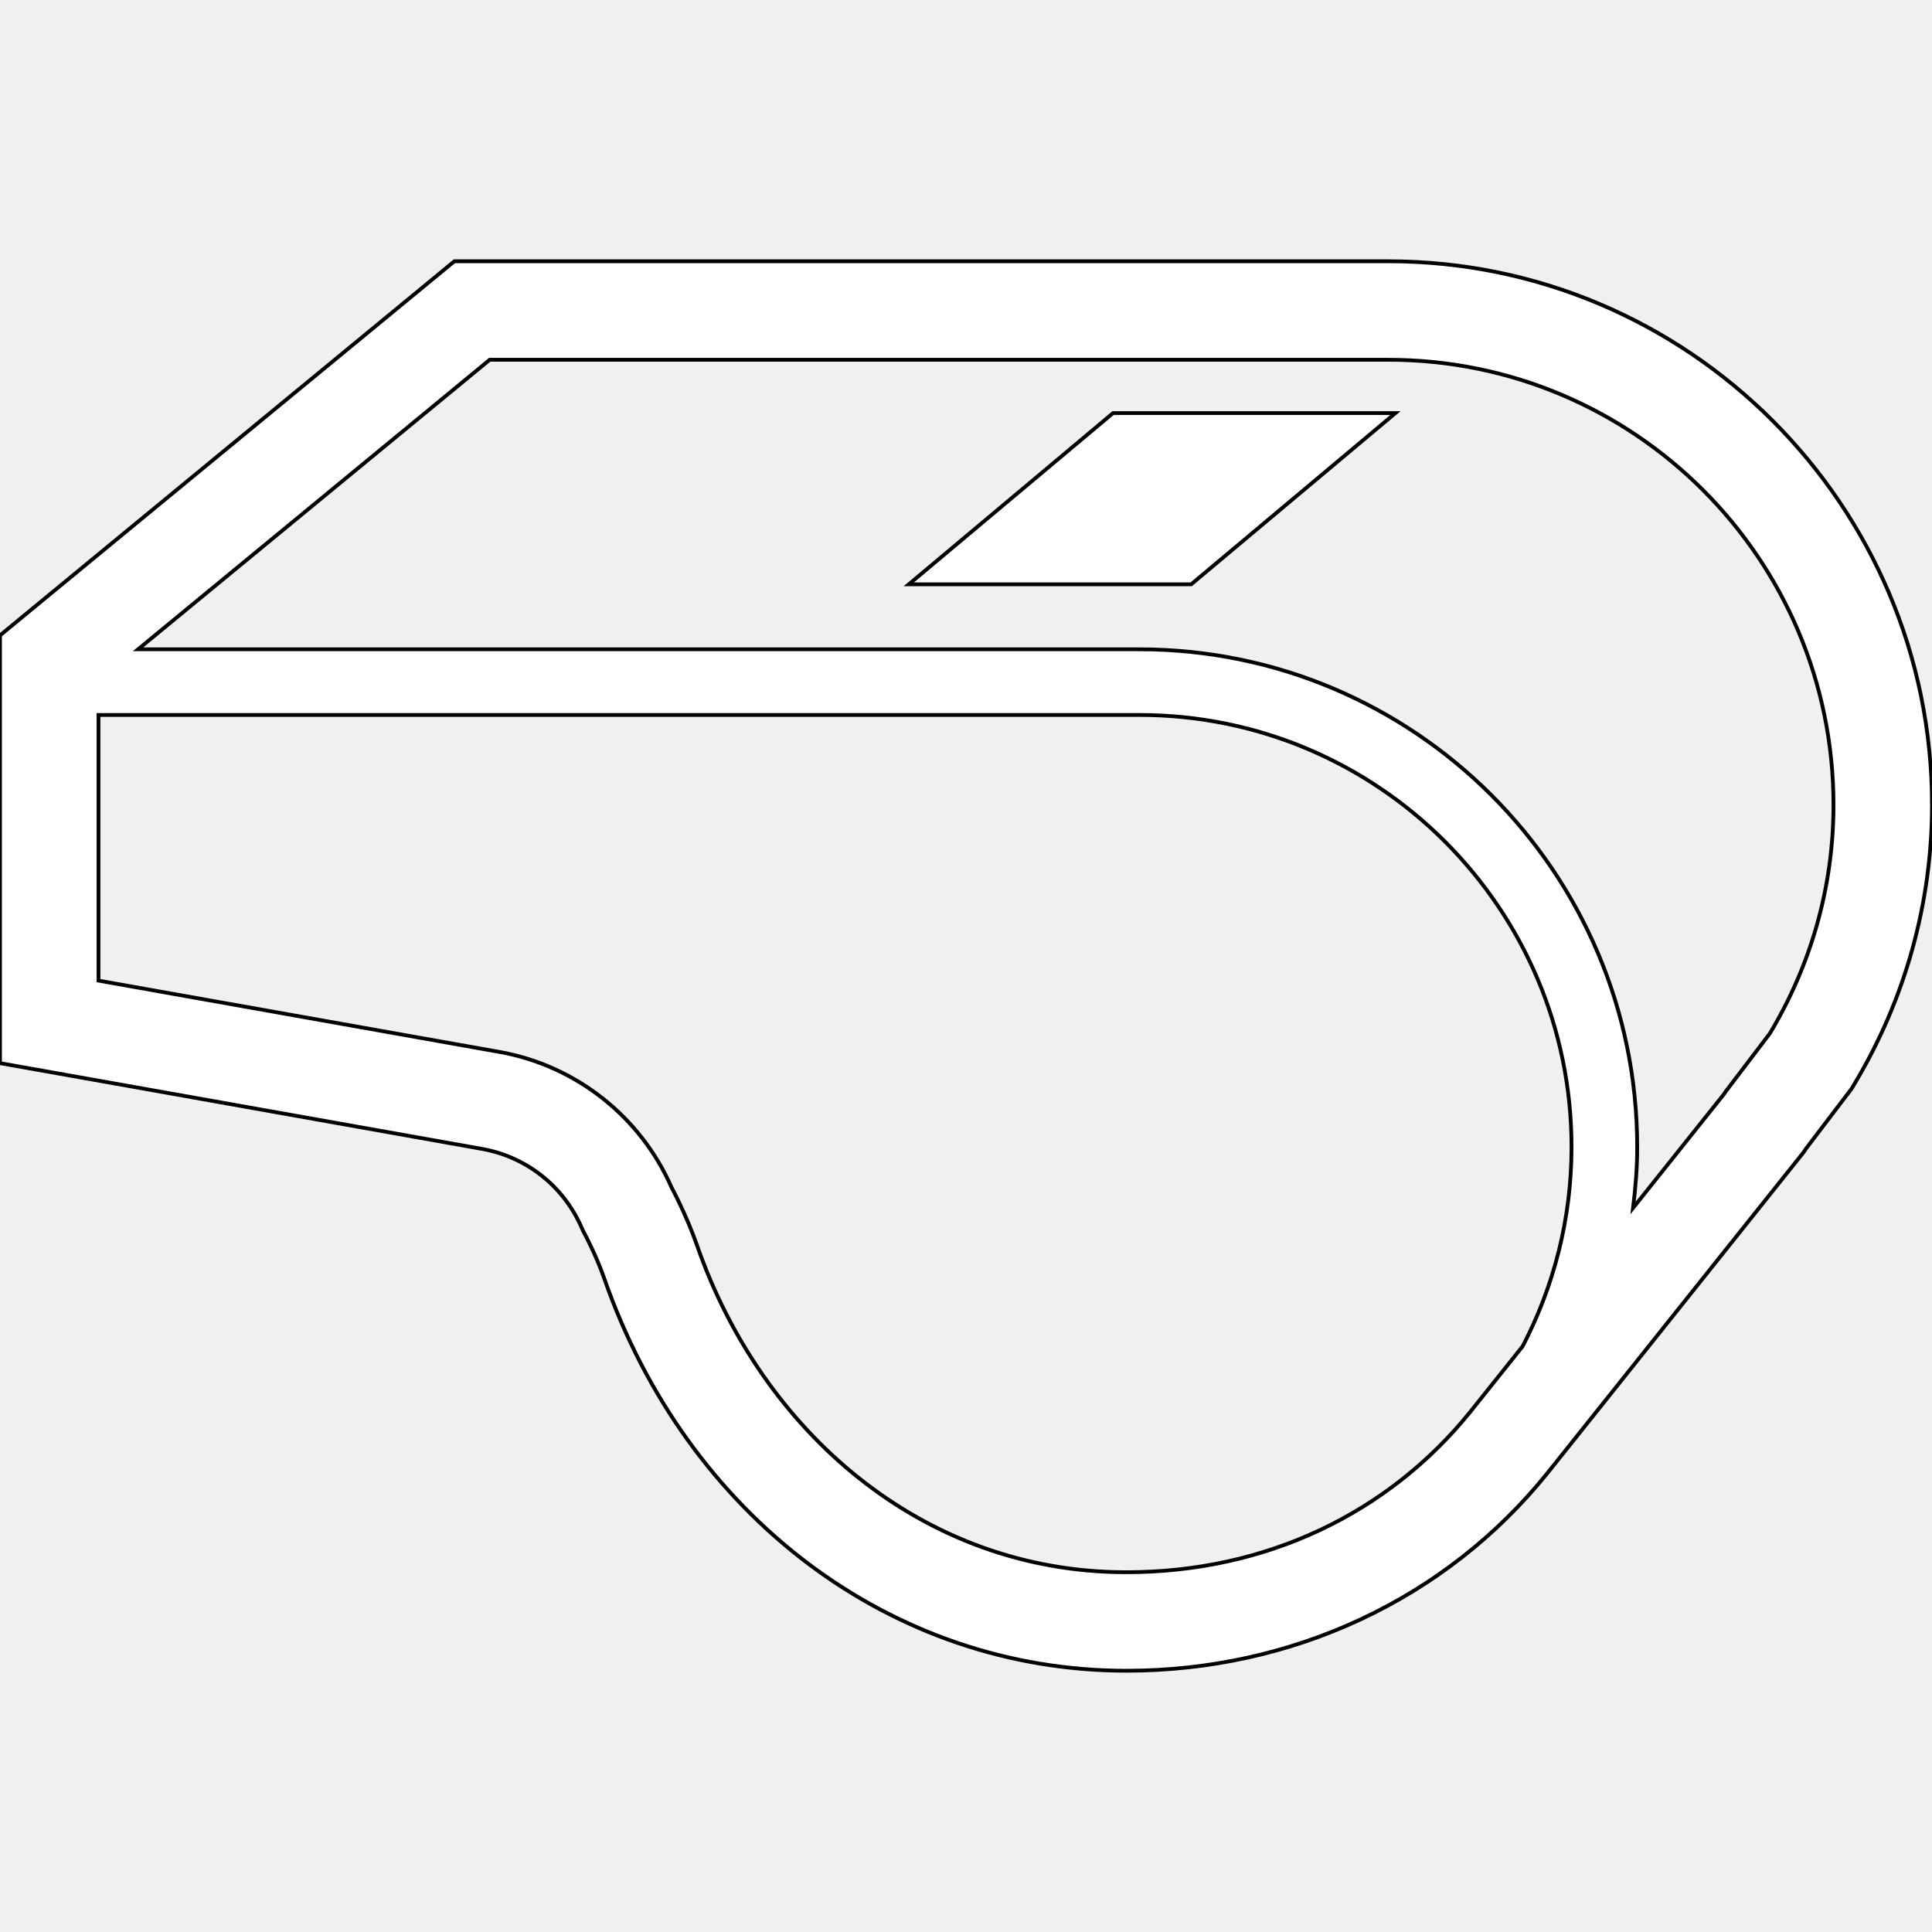
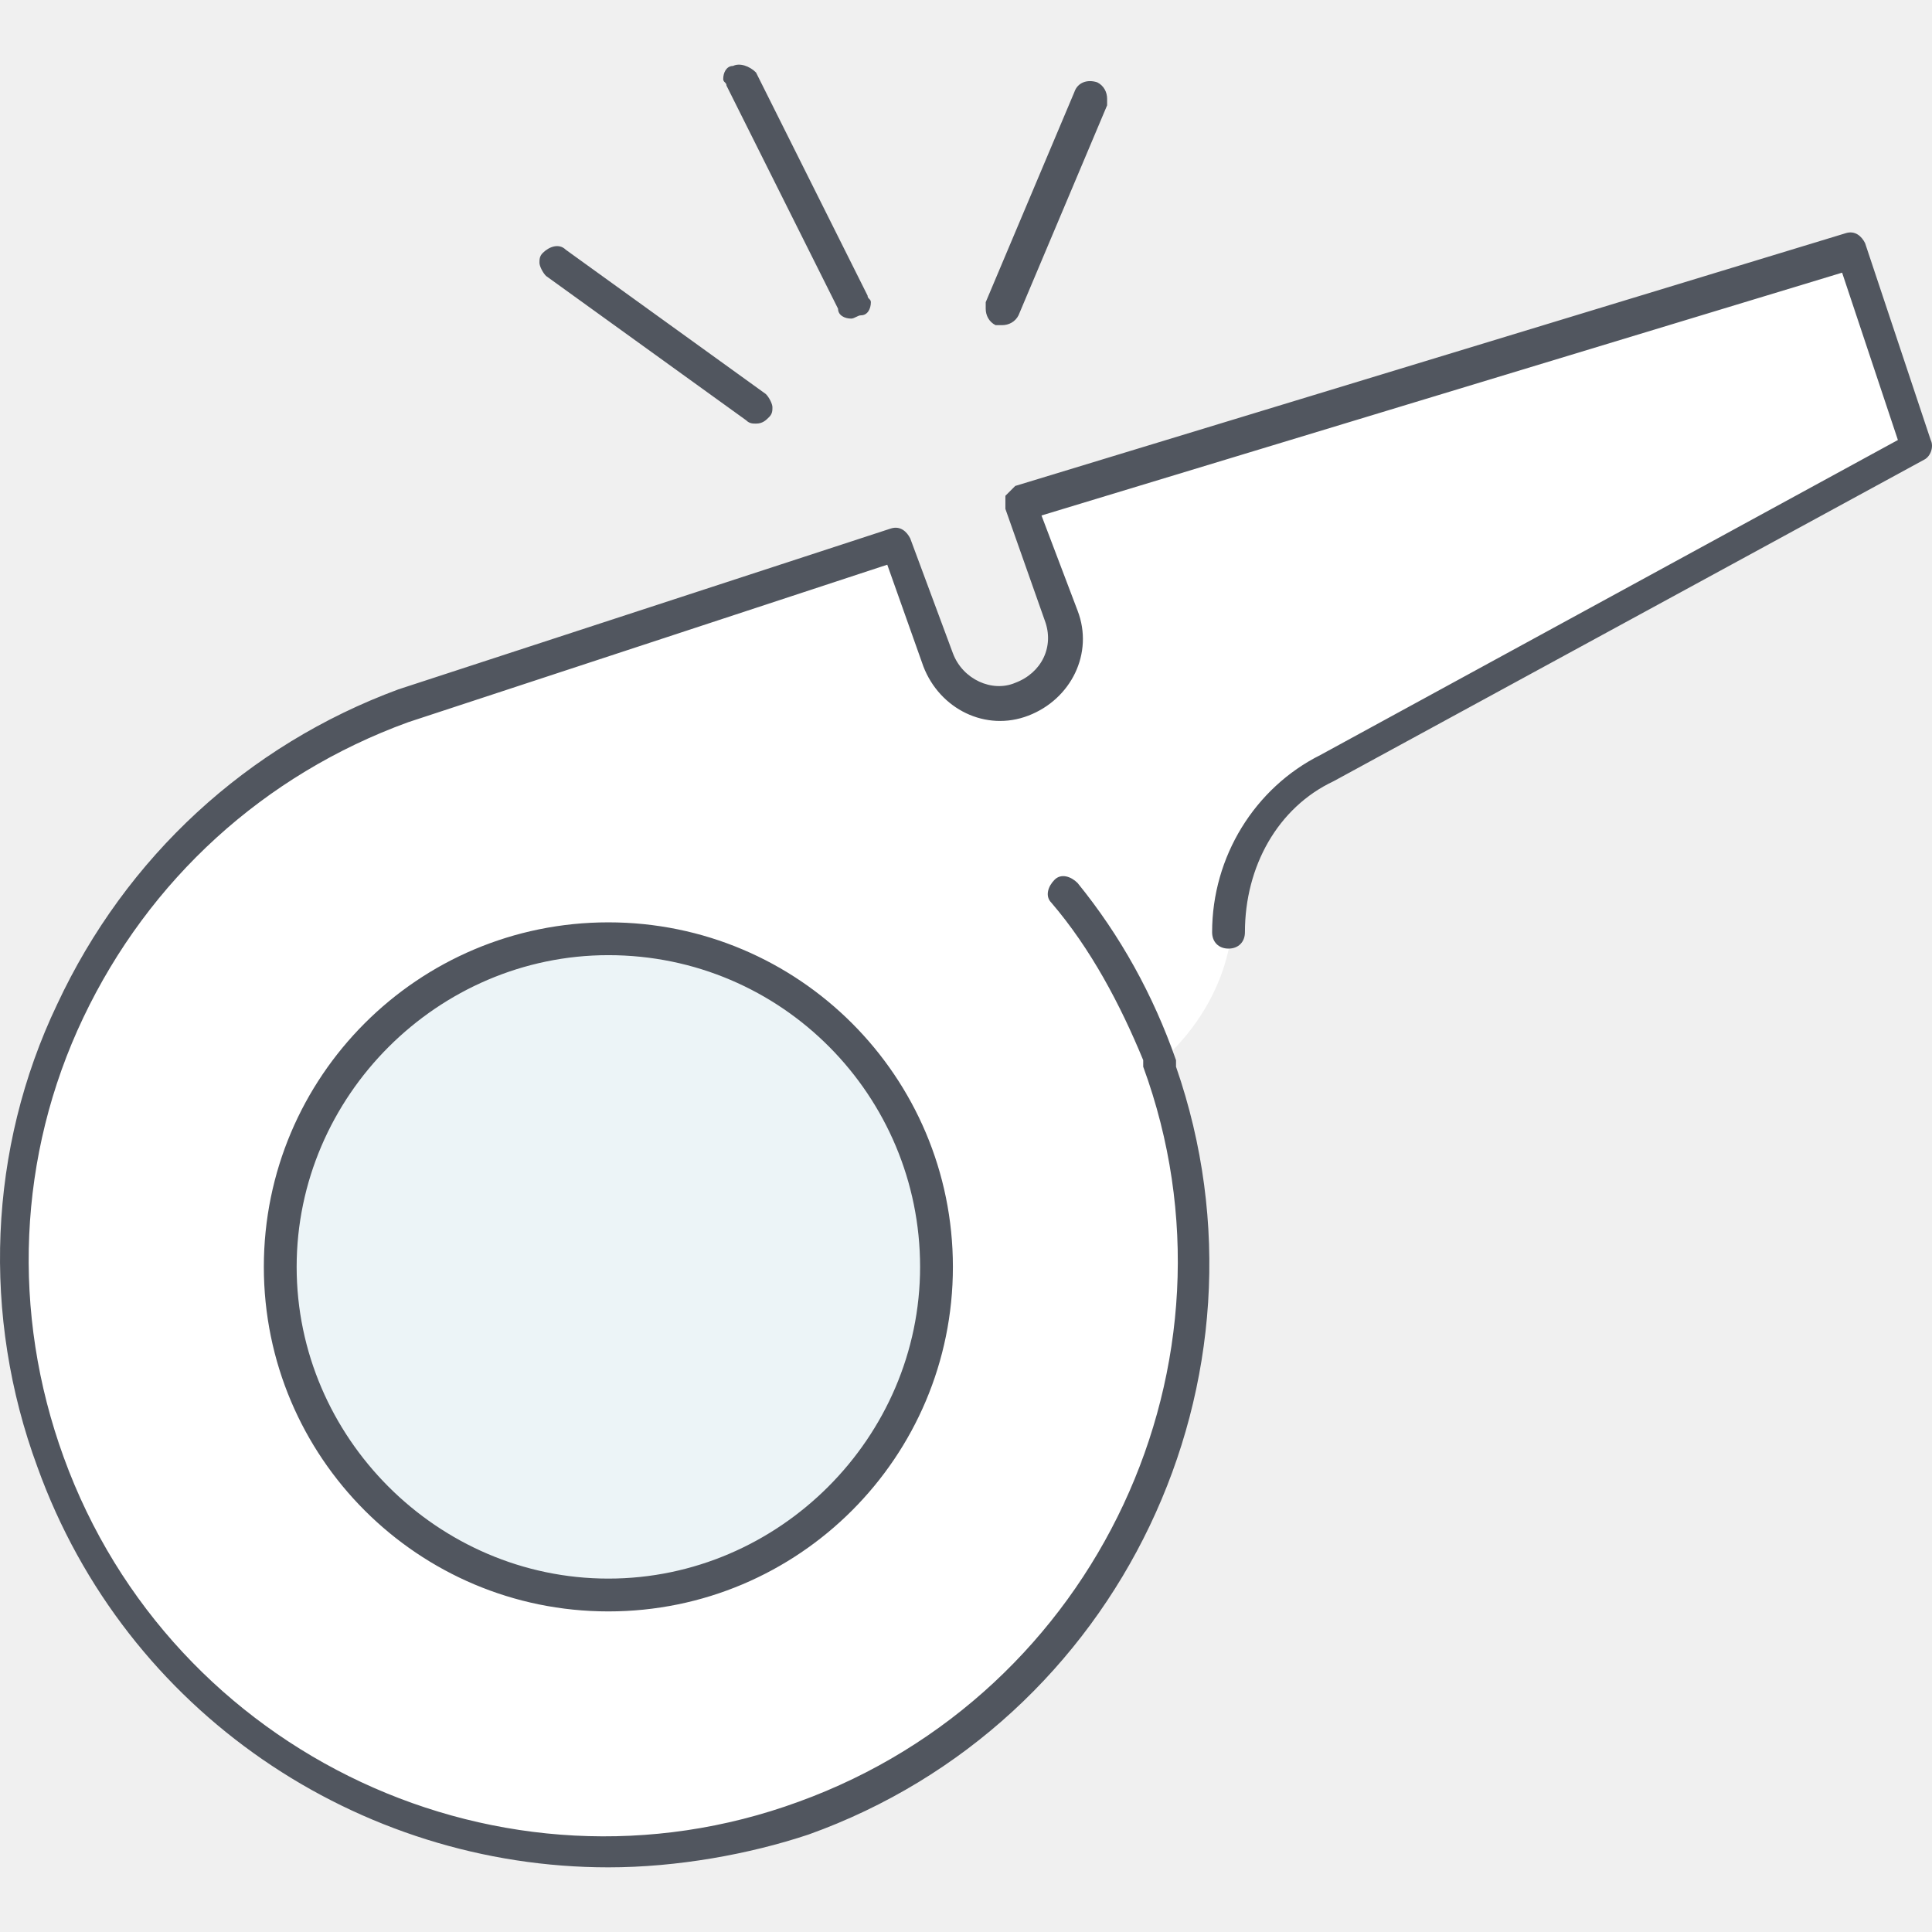
- <svg xmlns="http://www.w3.org/2000/svg" height="200px" width="200px" version="1.1" id="_x32_" viewBox="0 0 512 512" xml:space="preserve" fill="#000000" stroke="#000000">
+ <svg xmlns="http://www.w3.org/2000/svg" height="200px" width="200px" version="1.1" id="Layer_1" viewBox="0 0 502.443 502.443" xml:space="preserve" fill="#000000">
  <g id="SVGRepo_bgCarrier" stroke-width="0" />
  <g id="SVGRepo_tracerCarrier" stroke-linecap="round" stroke-linejoin="round" />
  <g id="SVGRepo_iconCarrier">
-     <style type="text/css"> .st0{fill:#ffffff;} </style>
-     <g>
-       <path class="st0" d="M367.918,69.237H129.781h-9.365l-7.227,5.949L9.514,160.546L0,168.382v12.322v79.167v21.874l21.534,3.824 l106.199,18.9c11.706,2.082,21.551,9.824,26.335,20.71l0.425,0.96l0.498,0.927c0.008,0.016,3.059,5.753,5.119,11.676 c21.993,63.19,76.312,104.023,138.385,104.023c44.031,0,84.652-19.019,111.437-52.186l67.359-84.359l0.624-0.782l0.566-0.832 l0.212-0.314l11.119-14.616l0.867-1.139l0.74-1.232C504.884,264.867,512,239.289,512,213.319 C512,133.872,447.365,69.237,367.918,69.237z M403.516,356.781l-13.894,17.395c-21.627,26.778-54.021,42.482-91.127,42.482 c-54.255,0-96.72-37.63-113.728-86.501c-2.821-8.106-6.798-15.483-6.798-15.483c-8.277-18.84-25.404-32.309-45.664-35.912 L26.106,259.87v-70.397H247.06c17.404,0,35.135,0,54.876,0c31.655,0,60.233,12.807,80.989,33.55 c20.739,20.752,33.541,49.331,33.546,80.986C416.466,323.078,411.738,340.975,403.516,356.781z M469.034,273.867l-11.726,15.415 l-0.417,0.646l-24.109,30.193c0.646-5.294,1.092-10.648,1.092-16.112c-0.004-72.87-59.065-131.931-131.938-131.94 c-19.741,0-37.472,0-54.876,0H36.592l93.188-76.727c0,0,202.62,0,238.137,0c65.158,0,117.976,52.823,117.976,117.977 C485.894,235.49,479.67,256.149,469.034,273.867z" />
-       <polygon class="st0" points="240.836,154.853 315.673,154.853 369.809,109.466 294.972,109.466 " />
+     <g transform="translate(1 8)">
+       <path style="fill:#FFFFFF;" d="M319.348,232.722c0,0,0,17.92-17.067,34.133l0,0c28.16,79.36-13.653,166.4-92.16,195.413 c-79.36,29.013-168.107-11.947-197.12-92.16s11.947-168.107,92.16-197.12l128-41.813l11.093,29.867 c3.413,8.533,12.8,13.653,22.187,10.24c8.533-3.413,13.653-12.8,10.24-22.187l-11.093-29.013l215.893-65.707l17.067,51.2 l-153.6,83.627C327.881,198.589,319.348,215.655,319.348,232.722" />
+       <path style="fill:#ECF4F7;" d="M157.215,234.429c46.933,0,85.333,38.4,85.333,85.333s-38.4,85.333-85.333,85.333 s-85.333-38.4-85.333-85.333S110.281,234.429,157.215,234.429" />
    </g>
+     <path style="fill:#51565F;" d="M158.215,485.629c-64.853,0-125.44-40.107-148.48-104.107c-14.507-39.253-12.8-82.773,5.12-120.32 c17.92-38.4,49.493-67.413,88.747-81.92l128-41.813c2.56-0.853,4.267,0.853,5.12,2.56l11.093,29.867 c2.56,6.827,10.24,10.24,16.213,7.68c6.827-2.56,10.24-9.387,7.68-16.213l-10.24-29.013c0-0.853,0-2.56,0-3.413 c0.853-0.853,1.707-1.707,2.56-2.56l215.893-65.707c2.56-0.853,4.267,0.853,5.12,2.56l17.067,51.2c0.853,1.707,0,4.267-1.707,5.12 l-153.6,83.627c-14.507,6.827-23.04,22.187-23.04,39.253c0,2.56-1.707,4.267-4.267,4.267c-2.56,0-4.267-1.707-4.267-4.267 c0-19.627,11.093-37.547,28.16-46.08l150.187-81.92l-14.507-43.52l-208.213,63.147l9.387,24.747 c4.267,11.093-1.707,23.04-12.8,27.307c-11.093,4.267-23.04-1.707-27.307-12.8l-9.387-26.453l-124.587,40.96 c-37.547,13.653-67.413,40.96-84.48,76.8s-18.773,76.8-5.12,114.347c28.16,77.653,114.347,117.76,191.147,89.6 c77.653-28.16,117.76-114.347,89.6-191.147c0-0.853,0-0.853,0-1.707c-5.973-14.507-13.653-29.013-23.893-40.96 c-1.707-1.707-0.853-4.267,0.853-5.973c1.707-1.707,4.267-0.853,5.973,0.853c11.093,13.653,19.627,29.013,25.6,46.08 c0,0.853,0,0.853,0,1.707c28.16,81.067-14.507,170.667-95.573,199.68C194.908,482.216,176.135,485.629,158.215,485.629z M158.215,419.069c-49.493,0-89.6-40.107-89.6-89.6s40.107-89.6,89.6-89.6s89.6,40.107,89.6,89.6S207.708,419.069,158.215,419.069z M158.215,248.402c-44.373,0-81.067,36.693-81.067,81.067s36.693,81.067,81.067,81.067s81.067-36.693,81.067-81.067 S203.441,248.402,158.215,248.402z M196.615,110.162c-0.853,0-1.707,0-2.56-0.853l-52.053-37.547 c-0.853-0.853-1.707-2.56-1.707-3.413s0-1.707,0.853-2.56c1.707-1.707,4.267-2.56,5.973-0.853l52.053,37.547 c0.853,0.853,1.707,2.56,1.707,3.413s0,1.707-0.853,2.56C199.175,109.309,198.321,110.162,196.615,110.162z M260.615,84.562 c-0.853,0-0.853,0-1.707,0c-1.707-0.853-2.56-2.56-2.56-4.267c0-0.853,0-0.853,0-1.707l23.04-54.613 c0.853-2.56,3.413-3.413,5.973-2.56c1.707,0.853,2.56,2.56,2.56,4.267c0,0.853,0,0.853,0,1.707l-23.04,54.613 C264.028,83.709,262.321,84.562,260.615,84.562z M221.361,82.855c-1.707,0-3.413-0.853-3.413-2.56l-29.013-58.027 c0-0.853-0.853-0.853-0.853-1.707c0-1.707,0.853-3.413,2.56-3.413c1.707-0.853,4.267,0,5.973,1.707l29.013,58.027 c0,0.853,0.853,0.853,0.853,1.707c0,1.707-0.853,3.413-2.56,3.413C223.068,82.002,222.215,82.855,221.361,82.855z" />
  </g>
</svg>
